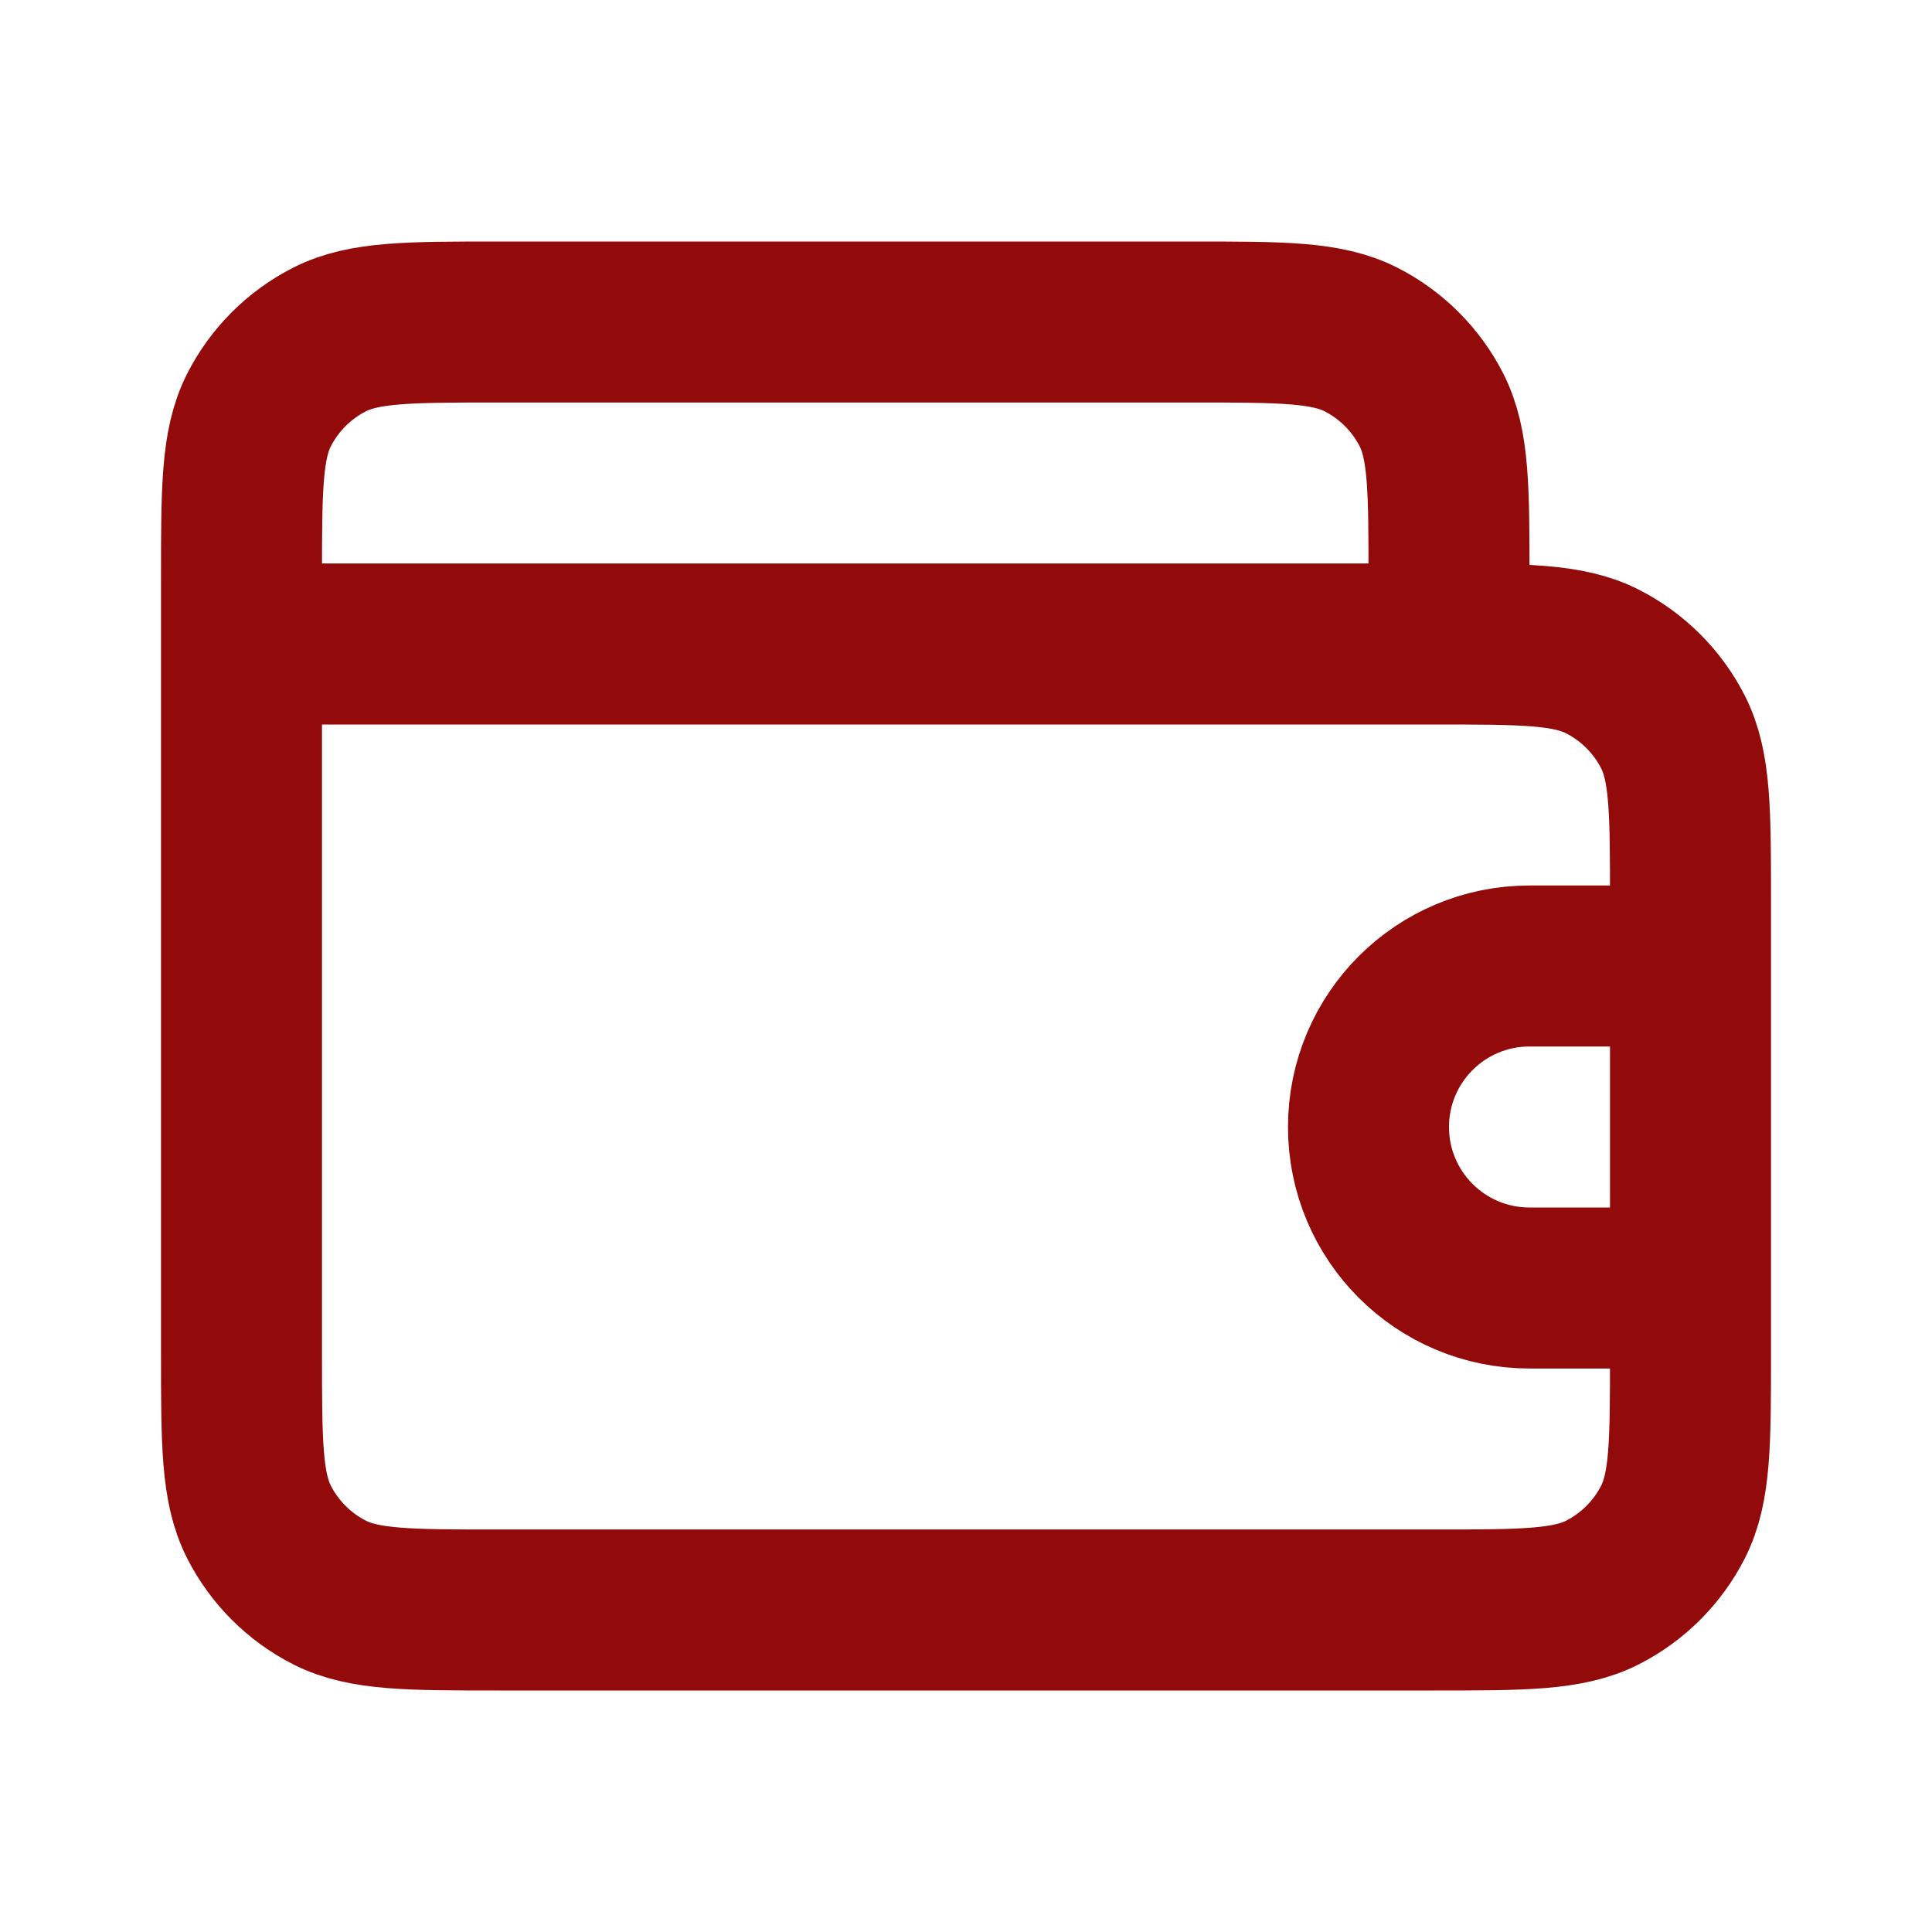
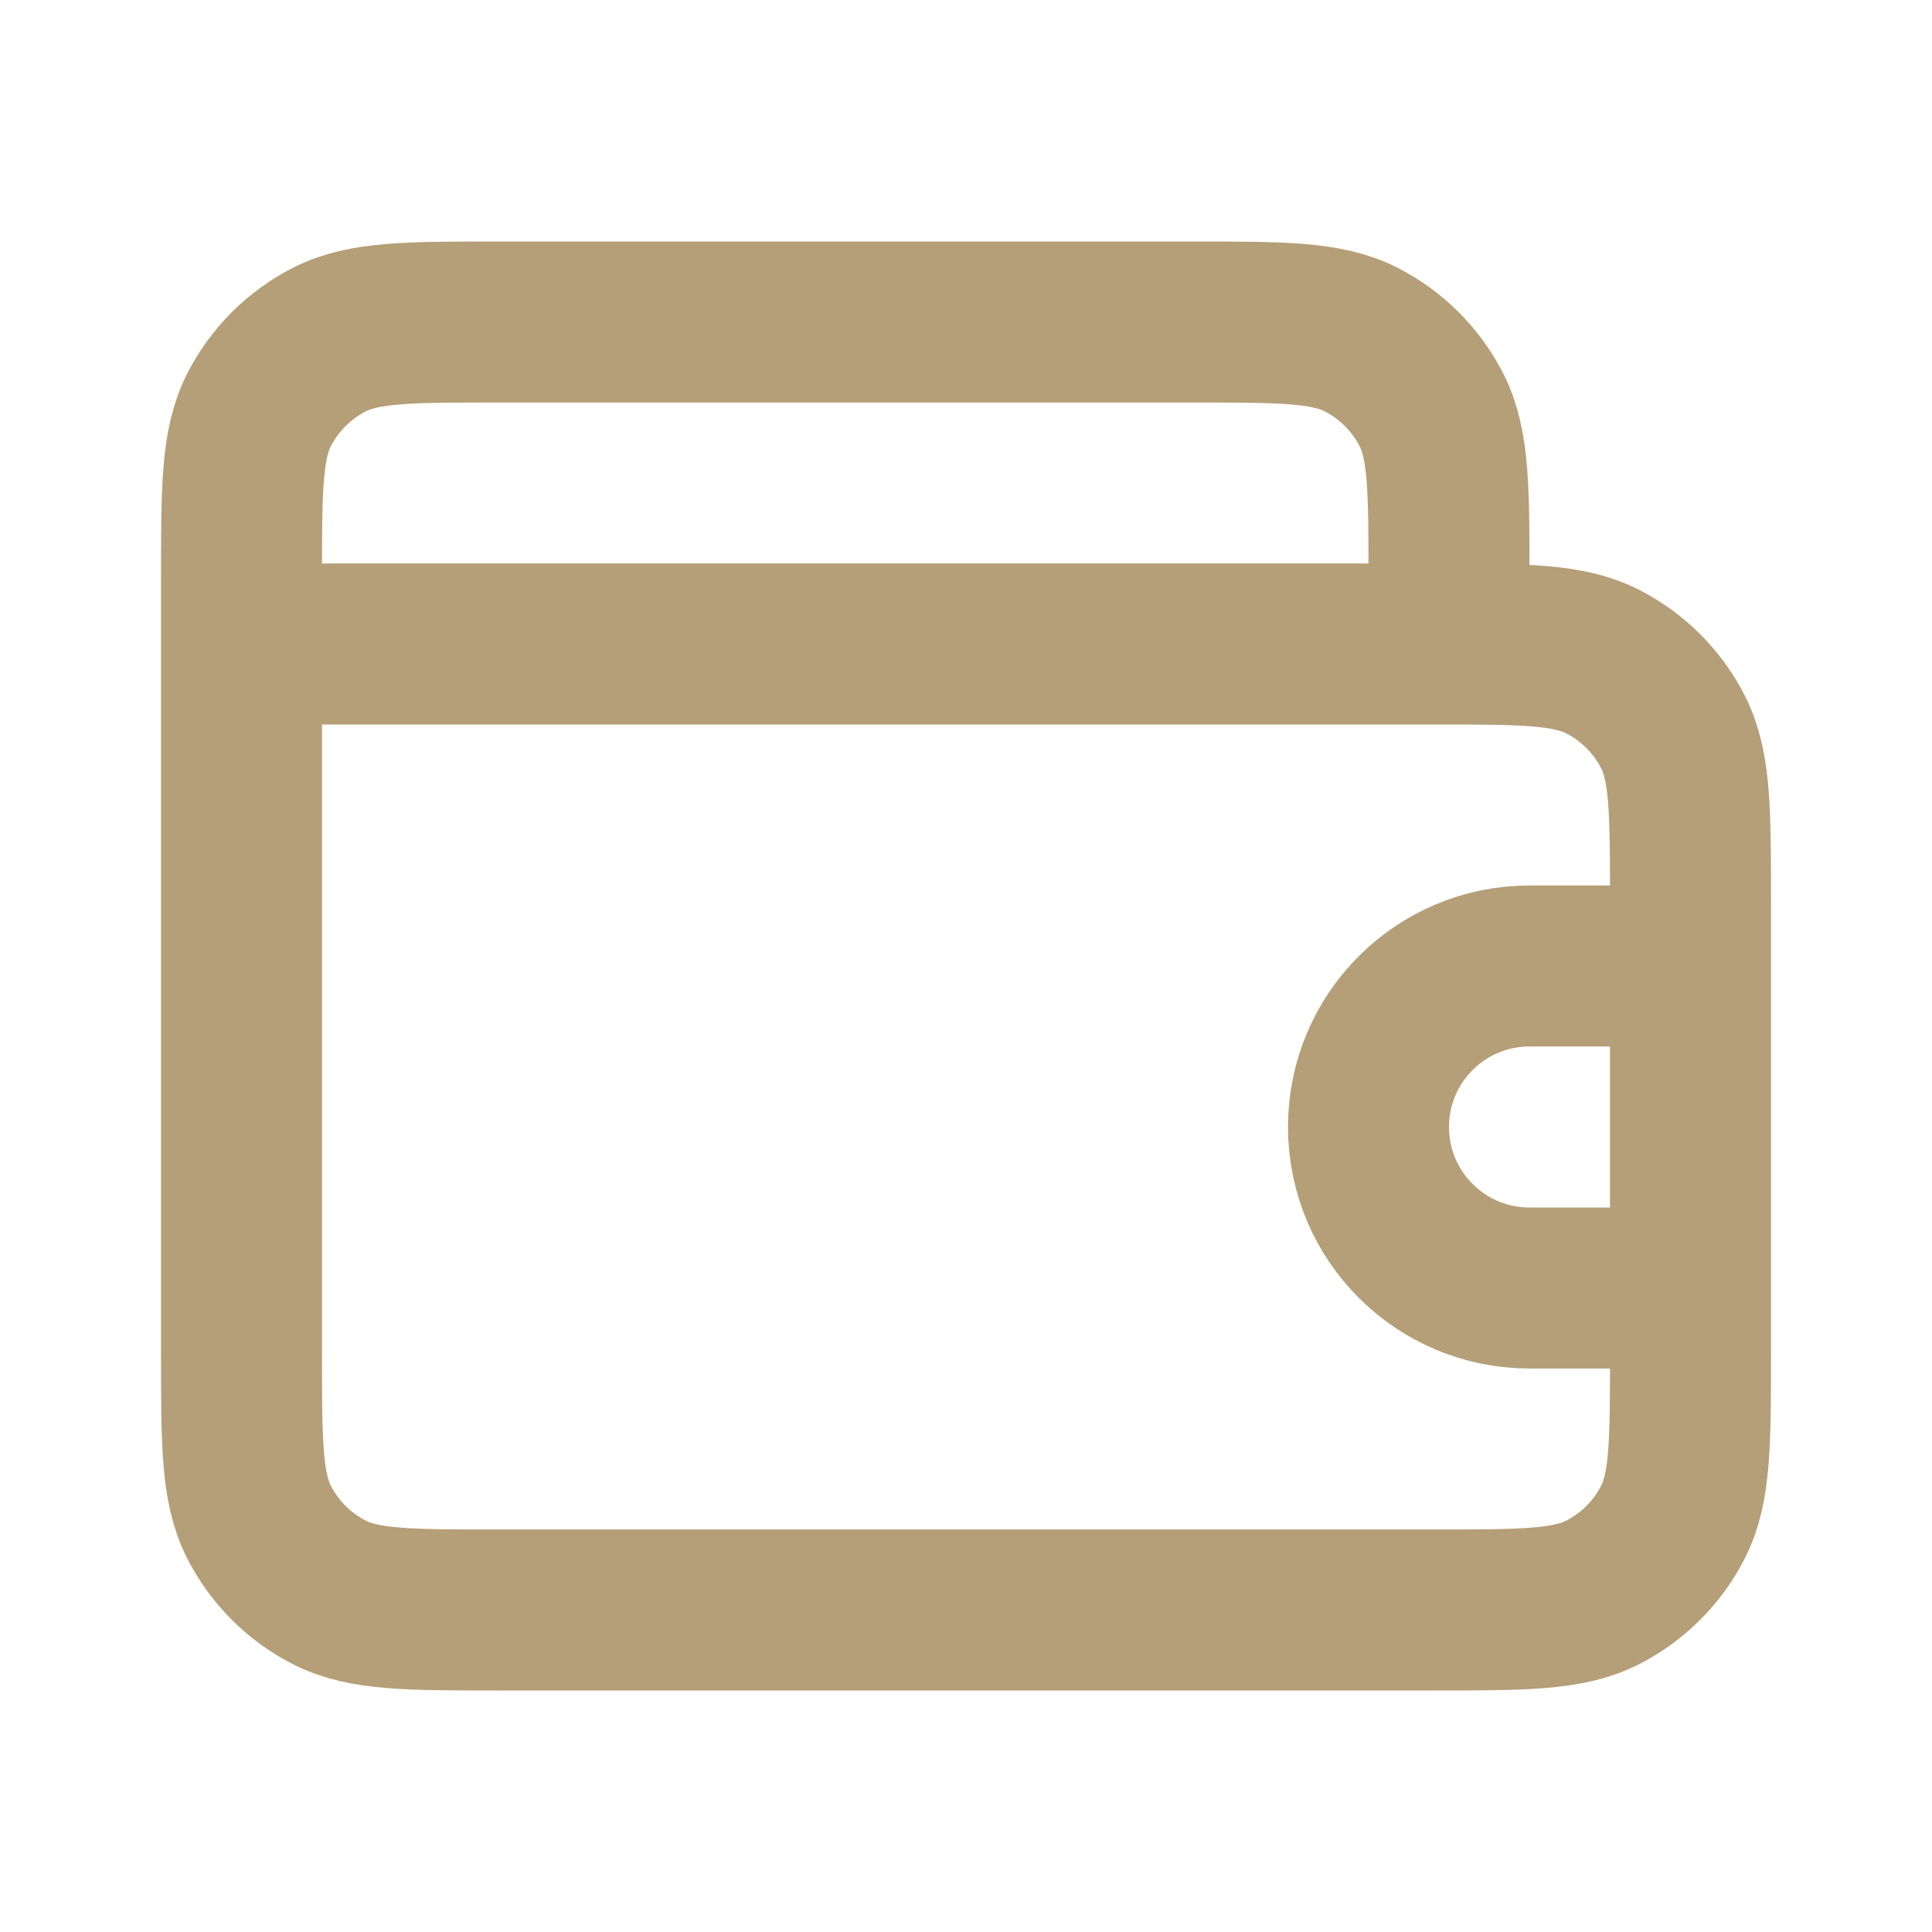
<svg xmlns="http://www.w3.org/2000/svg" width="800px" height="800px" viewBox="0 0 24 24" fill="none">
-   <path d="M18 8V7.2C18 6.08 18 5.52 17.782 5.092C17.59 4.716 17.284 4.41 16.908 4.218C16.48 4 15.92 4 14.8 4H6.2C5.08 4 4.52 4 4.092 4.218C3.716 4.41 3.41 4.716 3.218 5.092C3 5.52 3 6.08 3 7.2V8M21 12H19C17.895 12 17 12.895 17 14C17 15.105 17.895 16 19 16H21M3 8V16.8C3 17.92 3 18.48 3.218 18.908C3.41 19.284 3.716 19.59 4.092 19.782C4.52 20 5.08 20 6.2 20H17.8C18.92 20 19.48 20 19.908 19.782C20.284 19.59 20.59 19.284 20.782 18.908C21 18.48 21 17.92 21 16.8V11.2C21 10.08 21 9.52 20.782 9.092C20.59 8.716 20.284 8.41 19.908 8.218C19.48 8 18.92 8 17.8 8H3Z" stroke="#920a0a" stroke-width="2" stroke-linecap="round" stroke-linejoin="round" />
+   <path d="M18 8V7.2C18 6.08 18 5.52 17.782 5.092C17.59 4.716 17.284 4.41 16.908 4.218C16.48 4 15.92 4 14.8 4H6.2C5.08 4 4.52 4 4.092 4.218C3.716 4.41 3.41 4.716 3.218 5.092C3 5.52 3 6.08 3 7.2V8M21 12H19C17.895 12 17 12.895 17 14C17 15.105 17.895 16 19 16H21M3 8V16.8C3 17.92 3 18.48 3.218 18.908C3.41 19.284 3.716 19.59 4.092 19.782C4.52 20 5.08 20 6.2 20H17.8C18.92 20 19.48 20 19.908 19.782C20.284 19.59 20.59 19.284 20.782 18.908C21 18.48 21 17.92 21 16.8V11.2C21 10.08 21 9.52 20.782 9.092C20.59 8.716 20.284 8.41 19.908 8.218C19.48 8 18.92 8 17.8 8H3Z" stroke="#B59F78" stroke-width="2" stroke-linecap="round" stroke-linejoin="round" />
</svg>
